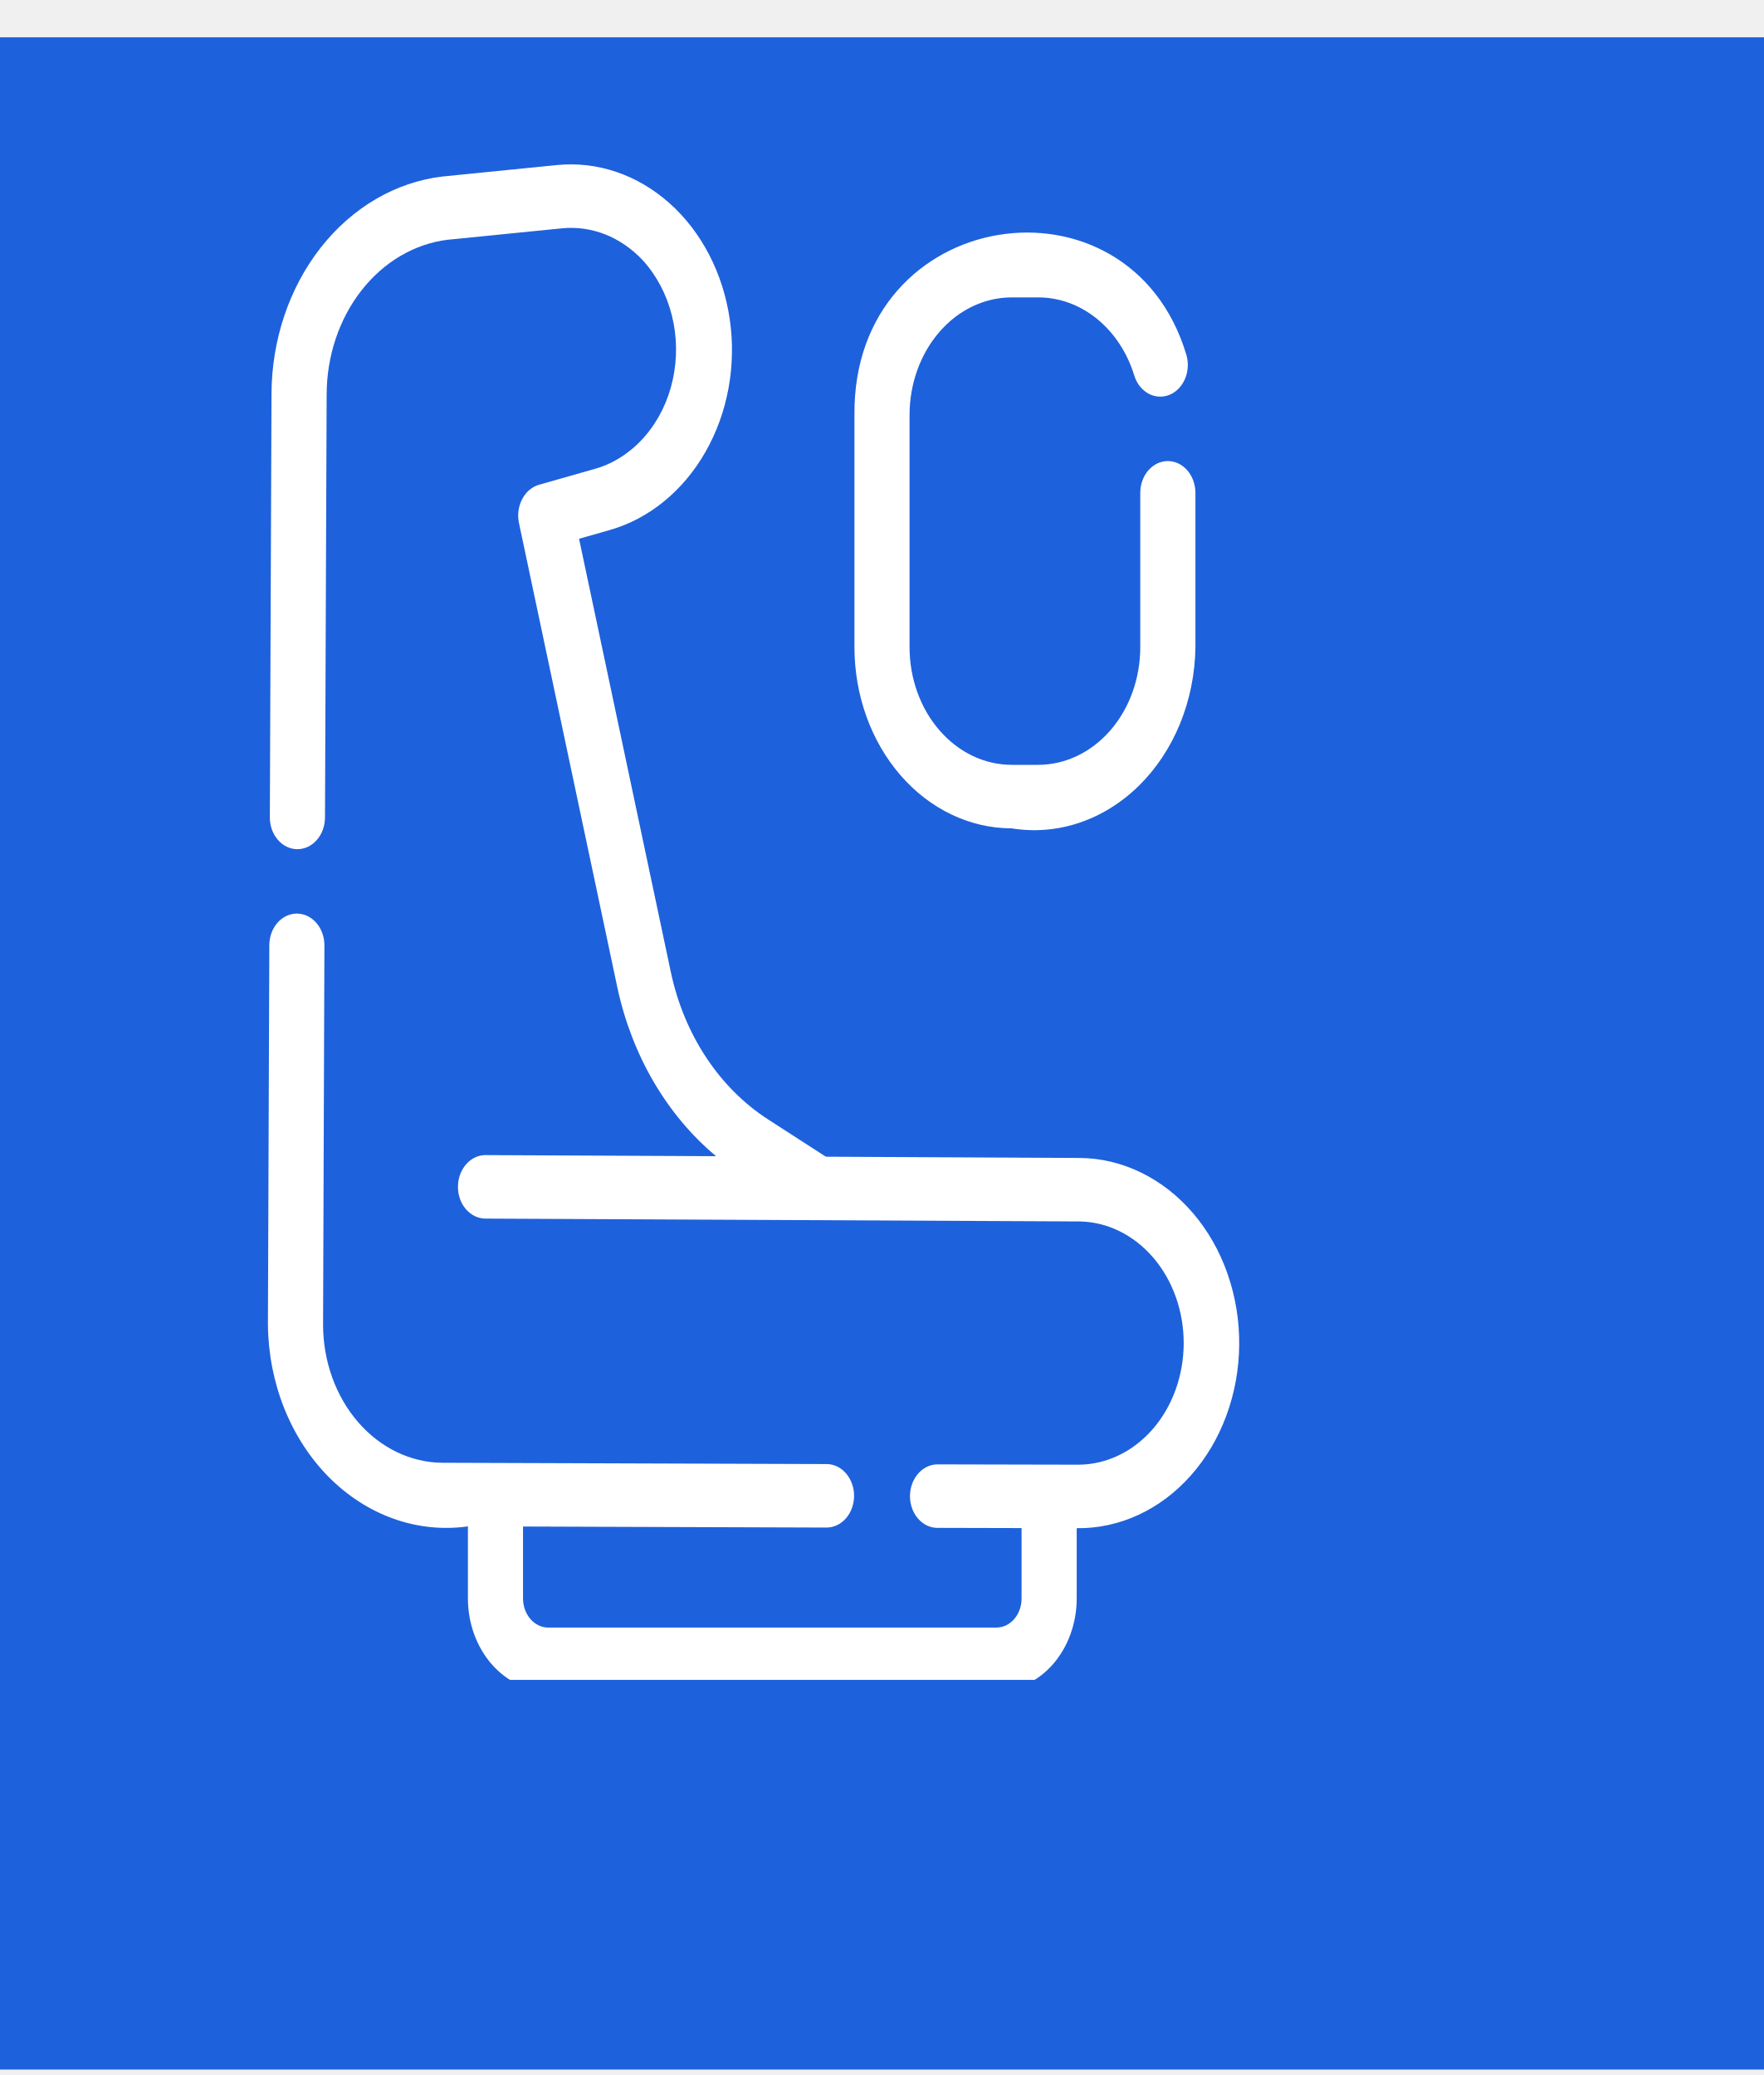
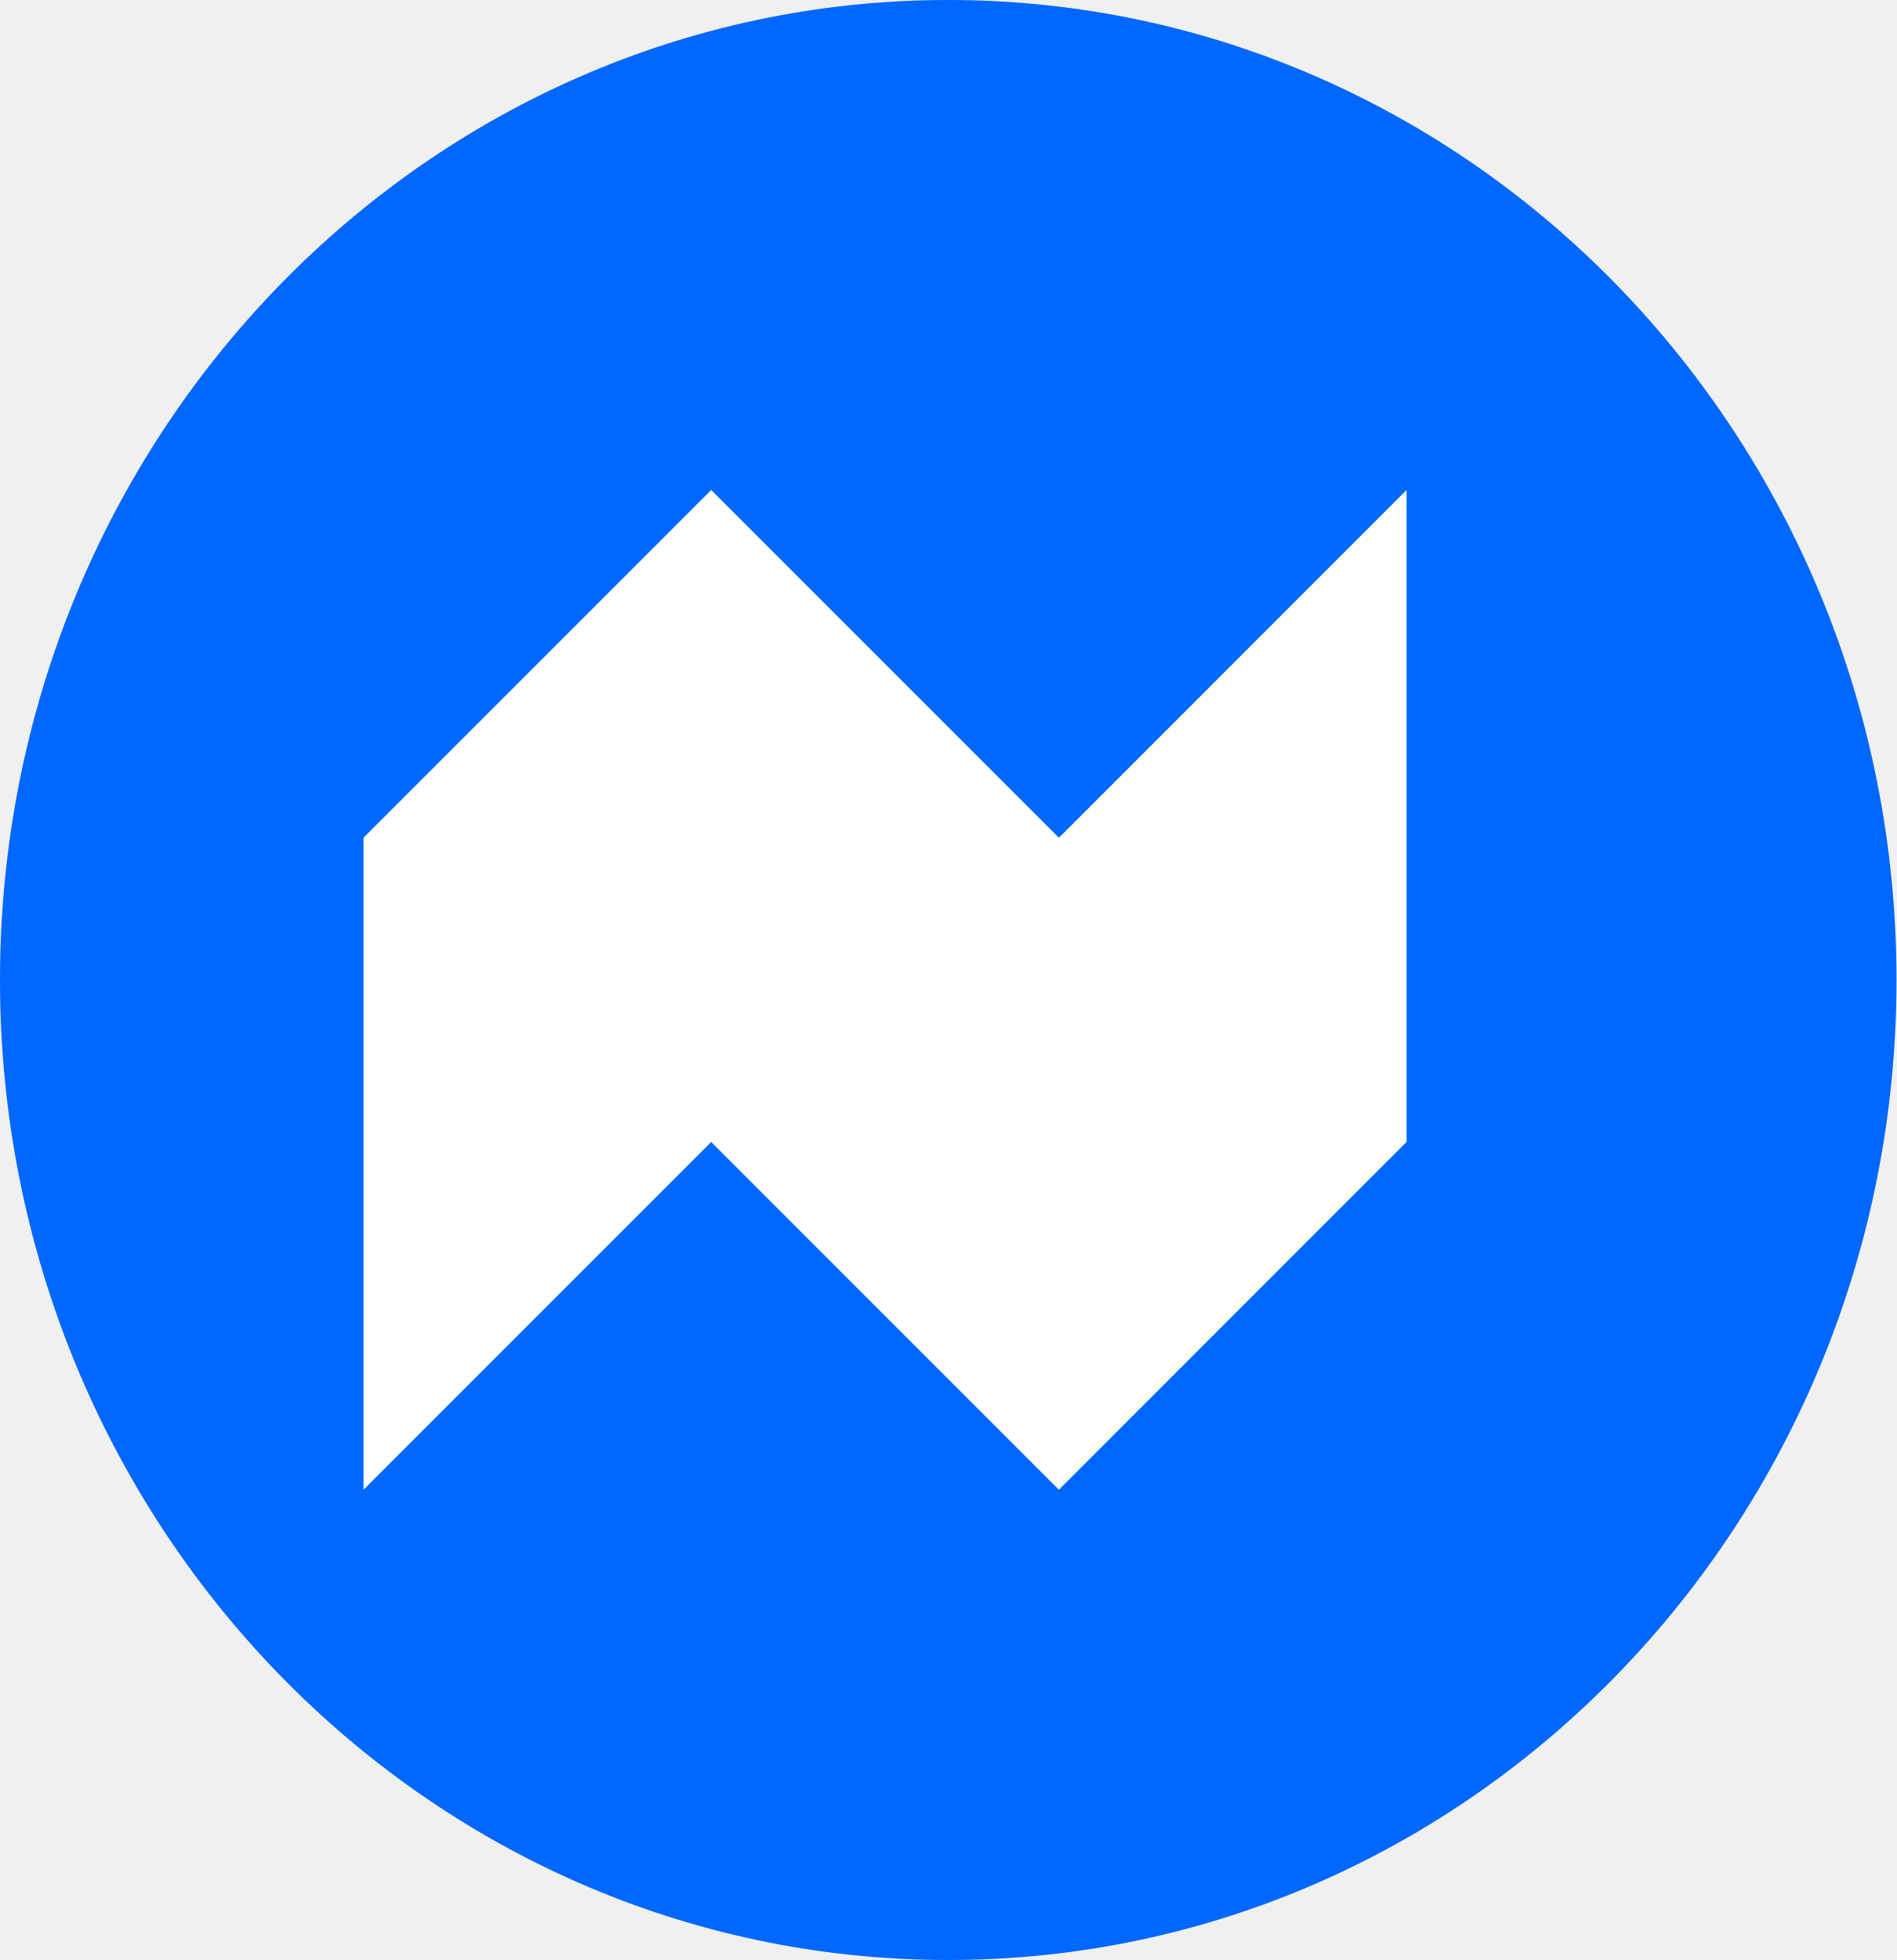
- <svg xmlns="http://www.w3.org/2000/svg" width="34" height="40" viewBox="0 0 34 40" fill="none">
-   <g clip-path="url(#clip0_3450_22426)">
-     <ellipse cx="34" cy="28.219" rx="70" ry="67.5" fill="#1E61DC" />
-     <path d="M28.304 36.223H19.293C18.823 35.072 18.491 33.853 18.306 32.6H19.204C19.615 32.599 20.008 32.411 20.299 32.077C20.589 31.742 20.752 31.288 20.753 30.815V29.459C21.16 29.465 21.564 29.377 21.942 29.203C22.32 29.028 22.664 28.769 22.955 28.44C23.246 28.112 23.478 27.721 23.637 27.289C23.797 26.857 23.881 26.393 23.885 25.924C23.889 25.455 23.812 24.99 23.66 24.555C23.508 24.119 23.282 23.723 22.997 23.389C22.711 23.054 22.371 22.788 21.996 22.605C21.621 22.421 21.219 22.325 20.811 22.322L15.918 22.298L14.804 21.579C14.341 21.28 13.935 20.875 13.613 20.388C13.291 19.901 13.059 19.343 12.932 18.749L11.161 10.386L11.748 10.219C12.507 10.003 13.168 9.465 13.597 8.712C14.027 7.96 14.195 7.048 14.066 6.159C13.938 5.271 13.524 4.47 12.906 3.919C12.288 3.367 11.512 3.104 10.733 3.182L8.525 3.403C7.624 3.511 6.79 3.999 6.182 4.773C5.574 5.548 5.236 6.553 5.233 7.597L5.201 15.763C5.202 15.924 5.258 16.078 5.357 16.191C5.456 16.305 5.59 16.369 5.73 16.37C5.87 16.37 6.004 16.308 6.104 16.195C6.204 16.083 6.261 15.93 6.264 15.769L6.296 7.604C6.297 6.864 6.536 6.15 6.966 5.6C7.396 5.049 7.987 4.701 8.626 4.622L10.826 4.402C11.108 4.373 11.393 4.412 11.662 4.517C11.93 4.623 12.177 4.792 12.385 5.013C12.652 5.304 12.847 5.671 12.949 6.078C13.052 6.485 13.057 6.916 12.966 7.326C12.875 7.736 12.69 8.11 12.431 8.41C12.171 8.71 11.847 8.925 11.492 9.031L10.392 9.344C10.255 9.382 10.137 9.482 10.065 9.621C9.992 9.759 9.969 9.926 10.003 10.083L11.9 19.04C12.181 20.348 12.855 21.498 13.802 22.288L9.352 22.267C9.213 22.268 9.079 22.333 8.981 22.448C8.883 22.562 8.827 22.716 8.827 22.877C8.826 23.037 8.88 23.192 8.978 23.307C9.076 23.422 9.209 23.488 9.348 23.491L20.807 23.546C21.343 23.554 21.855 23.806 22.231 24.247C22.607 24.687 22.817 25.281 22.815 25.899C22.813 26.516 22.6 27.108 22.221 27.546C21.843 27.983 21.329 28.231 20.793 28.235L18.064 28.229C17.924 28.231 17.791 28.296 17.693 28.411C17.595 28.525 17.54 28.679 17.539 28.84C17.539 29.001 17.593 29.155 17.691 29.27C17.789 29.385 17.922 29.451 18.061 29.453L19.69 29.457V30.815C19.69 30.964 19.639 31.106 19.548 31.211C19.457 31.316 19.333 31.375 19.204 31.375H10.568C10.439 31.375 10.315 31.316 10.224 31.211C10.133 31.106 10.081 30.964 10.081 30.815V29.427L15.936 29.447C16.076 29.445 16.209 29.38 16.308 29.266C16.406 29.151 16.461 28.997 16.462 28.836C16.462 28.675 16.407 28.521 16.309 28.406C16.212 28.291 16.079 28.225 15.939 28.223L8.523 28.198C7.914 28.193 7.33 27.91 6.9 27.412C6.47 26.914 6.228 26.241 6.227 25.538L6.253 18.217C6.251 18.056 6.195 17.902 6.096 17.789C5.997 17.676 5.863 17.612 5.724 17.611C5.584 17.611 5.45 17.673 5.35 17.786C5.251 17.898 5.193 18.051 5.191 18.212L5.164 25.533C5.169 26.09 5.276 26.64 5.478 27.147C5.68 27.653 5.972 28.105 6.336 28.472C6.7 28.839 7.127 29.114 7.589 29.278C8.052 29.442 8.539 29.492 9.019 29.424L9.019 30.815C9.019 31.288 9.183 31.742 9.473 32.077C9.763 32.411 10.157 32.599 10.568 32.6H11.466C11.281 33.853 10.949 35.072 10.479 36.223H7.204C7.063 36.223 6.928 36.287 6.829 36.402C6.729 36.517 6.673 36.673 6.673 36.835C6.673 36.997 6.729 37.153 6.829 37.268C6.928 37.383 7.063 37.447 7.204 37.447C9.55 37.448 28.304 37.447 28.304 37.447C28.443 37.445 28.577 37.379 28.675 37.265C28.773 37.15 28.828 36.996 28.828 36.835C28.828 36.674 28.773 36.52 28.675 36.405C28.577 36.291 28.443 36.225 28.304 36.223ZM11.645 36.223C12.072 35.062 12.374 33.845 12.544 32.6H17.228C17.398 33.845 17.7 35.062 18.127 36.223H11.645Z" fill="white" />
-     <path d="M19.497 15.968C19.934 16.039 20.378 16.003 20.802 15.861C21.225 15.719 21.617 15.475 21.953 15.145C22.288 14.815 22.558 14.407 22.746 13.947C22.933 13.487 23.034 12.986 23.041 12.479V9.491C23.038 9.331 22.982 9.177 22.882 9.064C22.783 8.951 22.649 8.888 22.509 8.888C22.37 8.888 22.236 8.951 22.136 9.064C22.037 9.177 21.98 9.331 21.978 9.491V12.479C21.977 13.079 21.77 13.655 21.402 14.079C21.033 14.504 20.533 14.743 20.012 14.744H19.497C18.976 14.743 18.476 14.504 18.108 14.079C17.739 13.655 17.532 13.079 17.531 12.479V7.997C17.532 7.397 17.739 6.821 18.108 6.397C18.476 5.972 18.976 5.734 19.497 5.733H20.012C20.419 5.733 20.815 5.878 21.147 6.149C21.479 6.42 21.73 6.803 21.864 7.245C21.912 7.396 22.01 7.519 22.136 7.588C22.262 7.656 22.407 7.665 22.539 7.612C22.67 7.559 22.779 7.448 22.84 7.304C22.902 7.16 22.911 6.993 22.867 6.841C21.767 3.169 16.432 3.962 16.469 7.998L16.469 12.479C16.47 13.404 16.789 14.291 17.357 14.945C17.924 15.599 18.694 15.967 19.497 15.968Z" fill="white" />
-     <rect x="2.794" y="32.383" width="27.014" height="5.367" fill="#1E61DC" />
-   </g>
-   <defs>
-     <clipPath id="clip0_3450_22426">
-       <rect width="34" height="39.177" fill="white" transform="translate(0 0.71875)" />
-     </clipPath>
-   </defs>
+ <svg xmlns="http://www.w3.org/2000/svg" width="30" height="31" viewBox="0 0 30 31" fill="none">
+   <ellipse cx="15" cy="15.5" rx="15" ry="15.5" fill="#0067FF" />
+   <path d="M22.25 7.75V18.062L16.75 23.562L11.25 18.062L5.75 23.562V13.25L11.25 7.75L16.75 13.25L22.25 7.75Z" fill="white" />
</svg>
